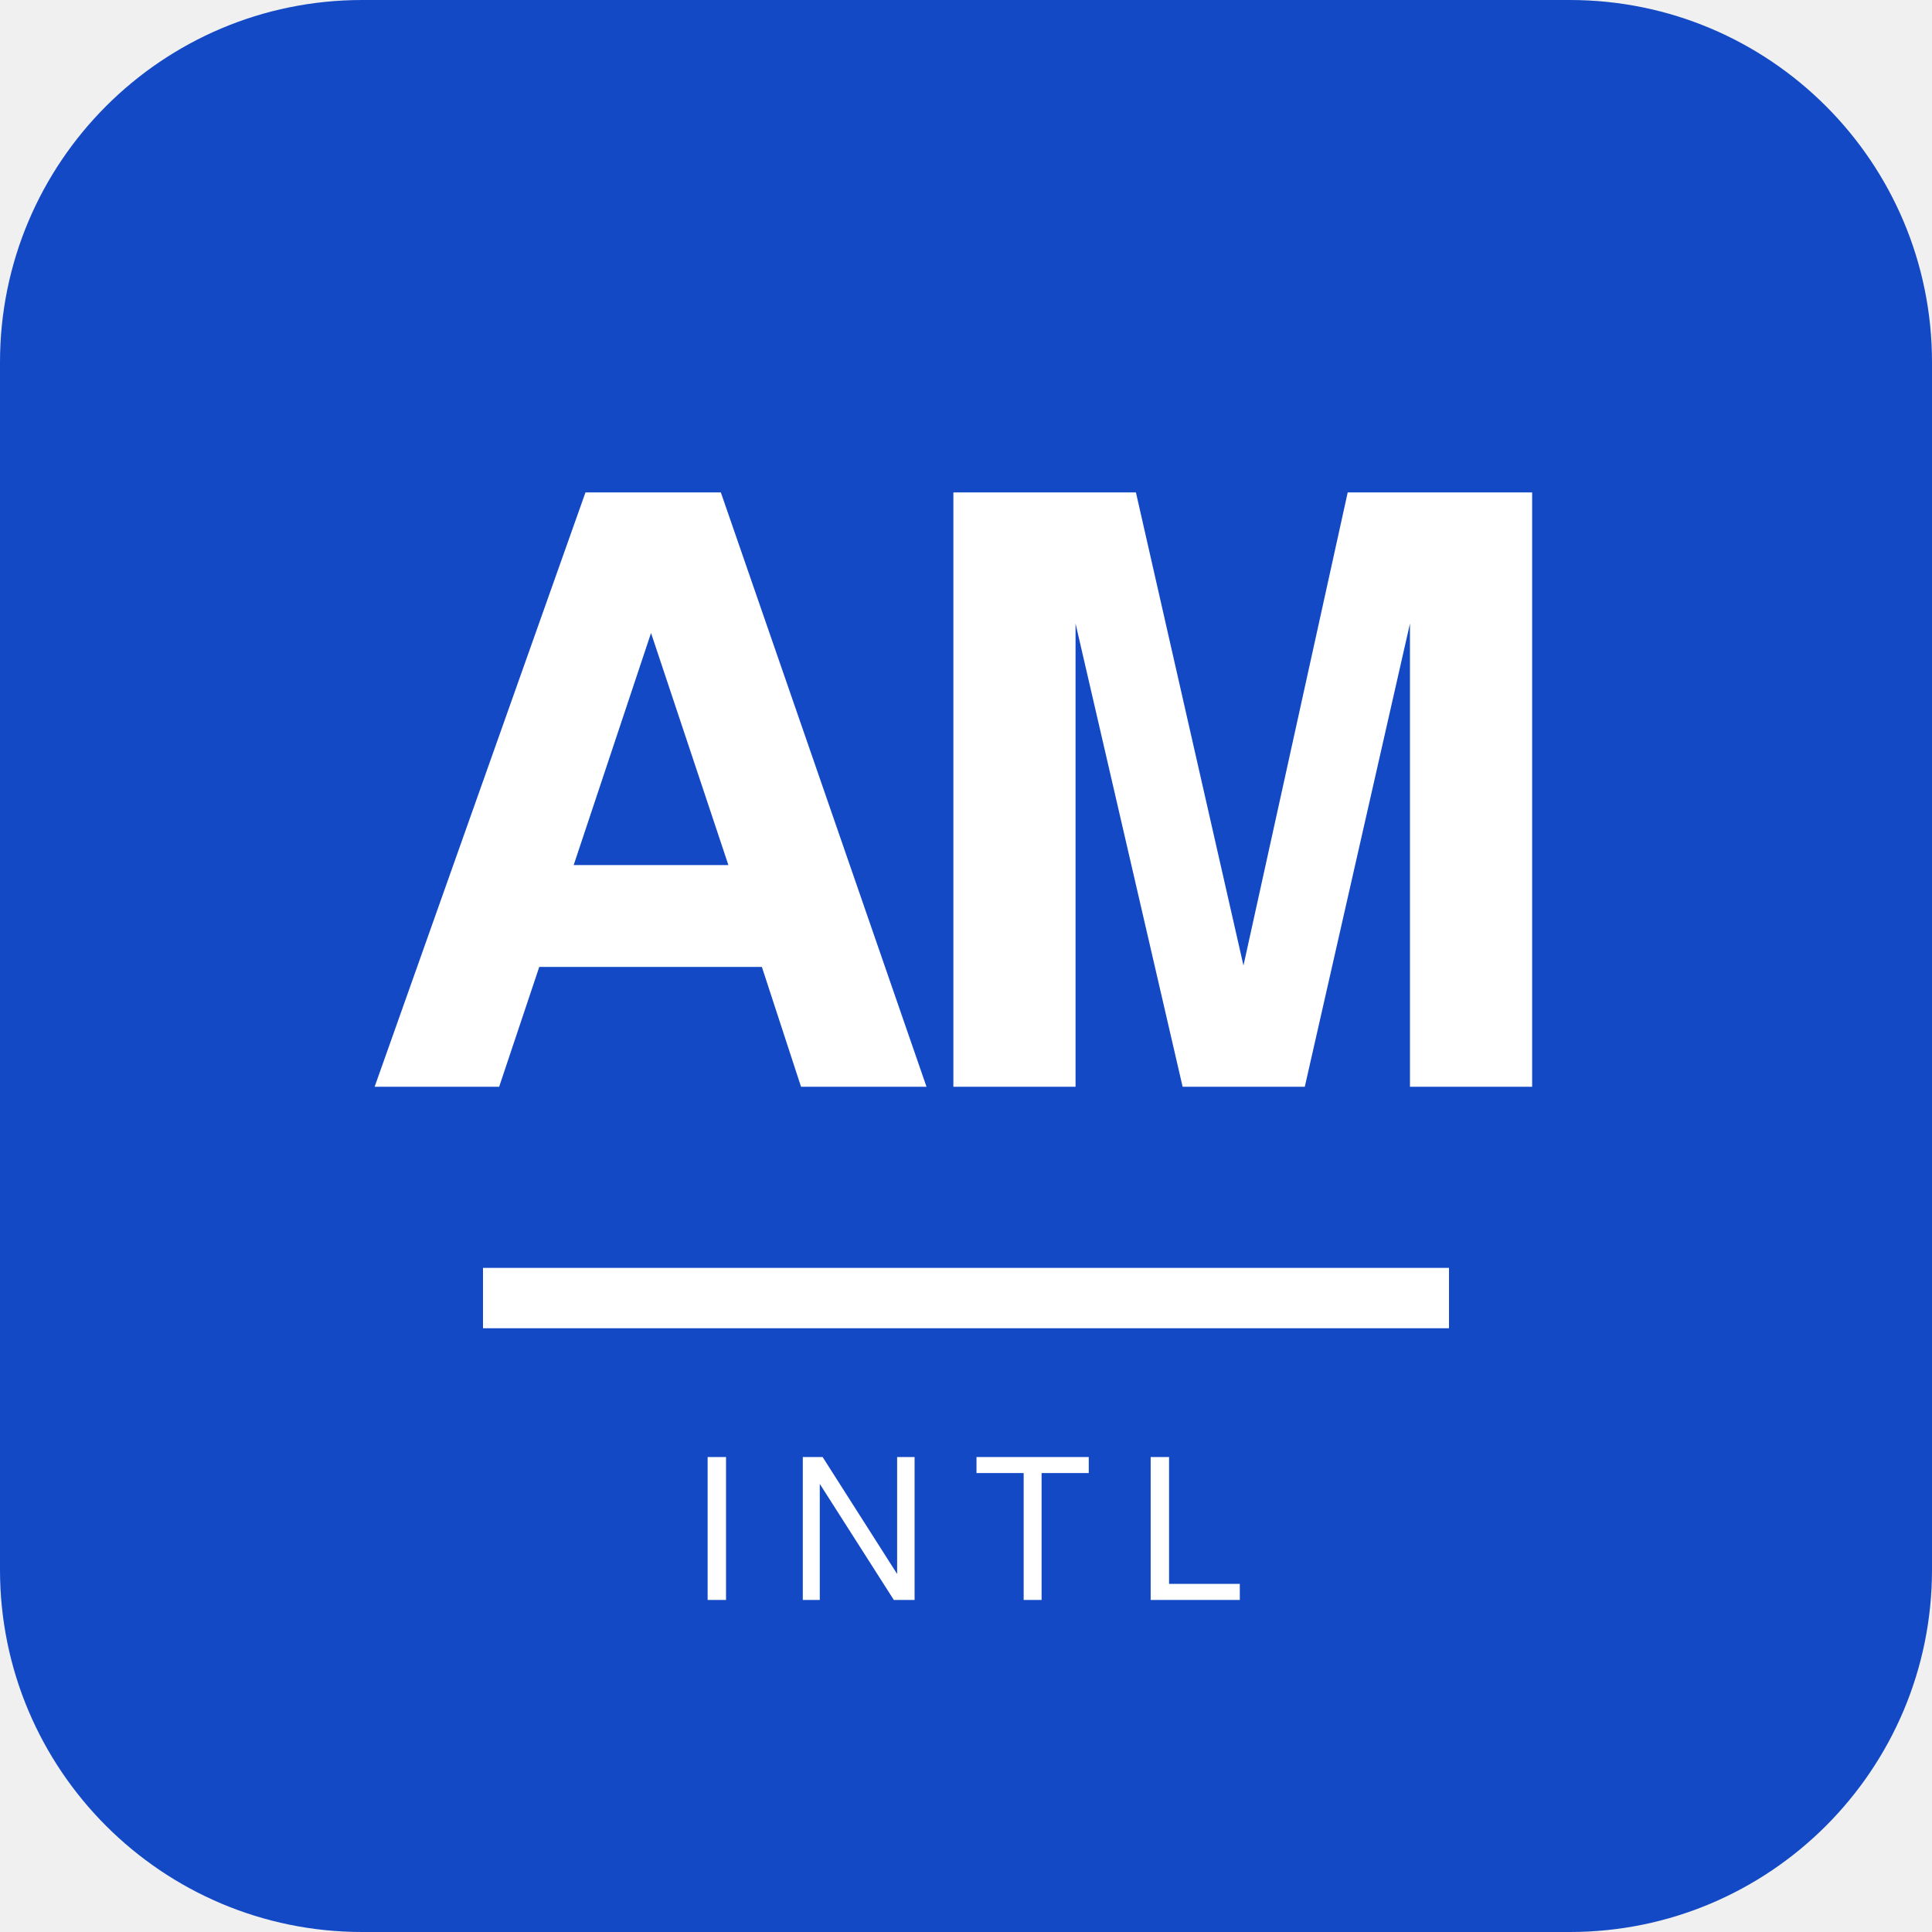
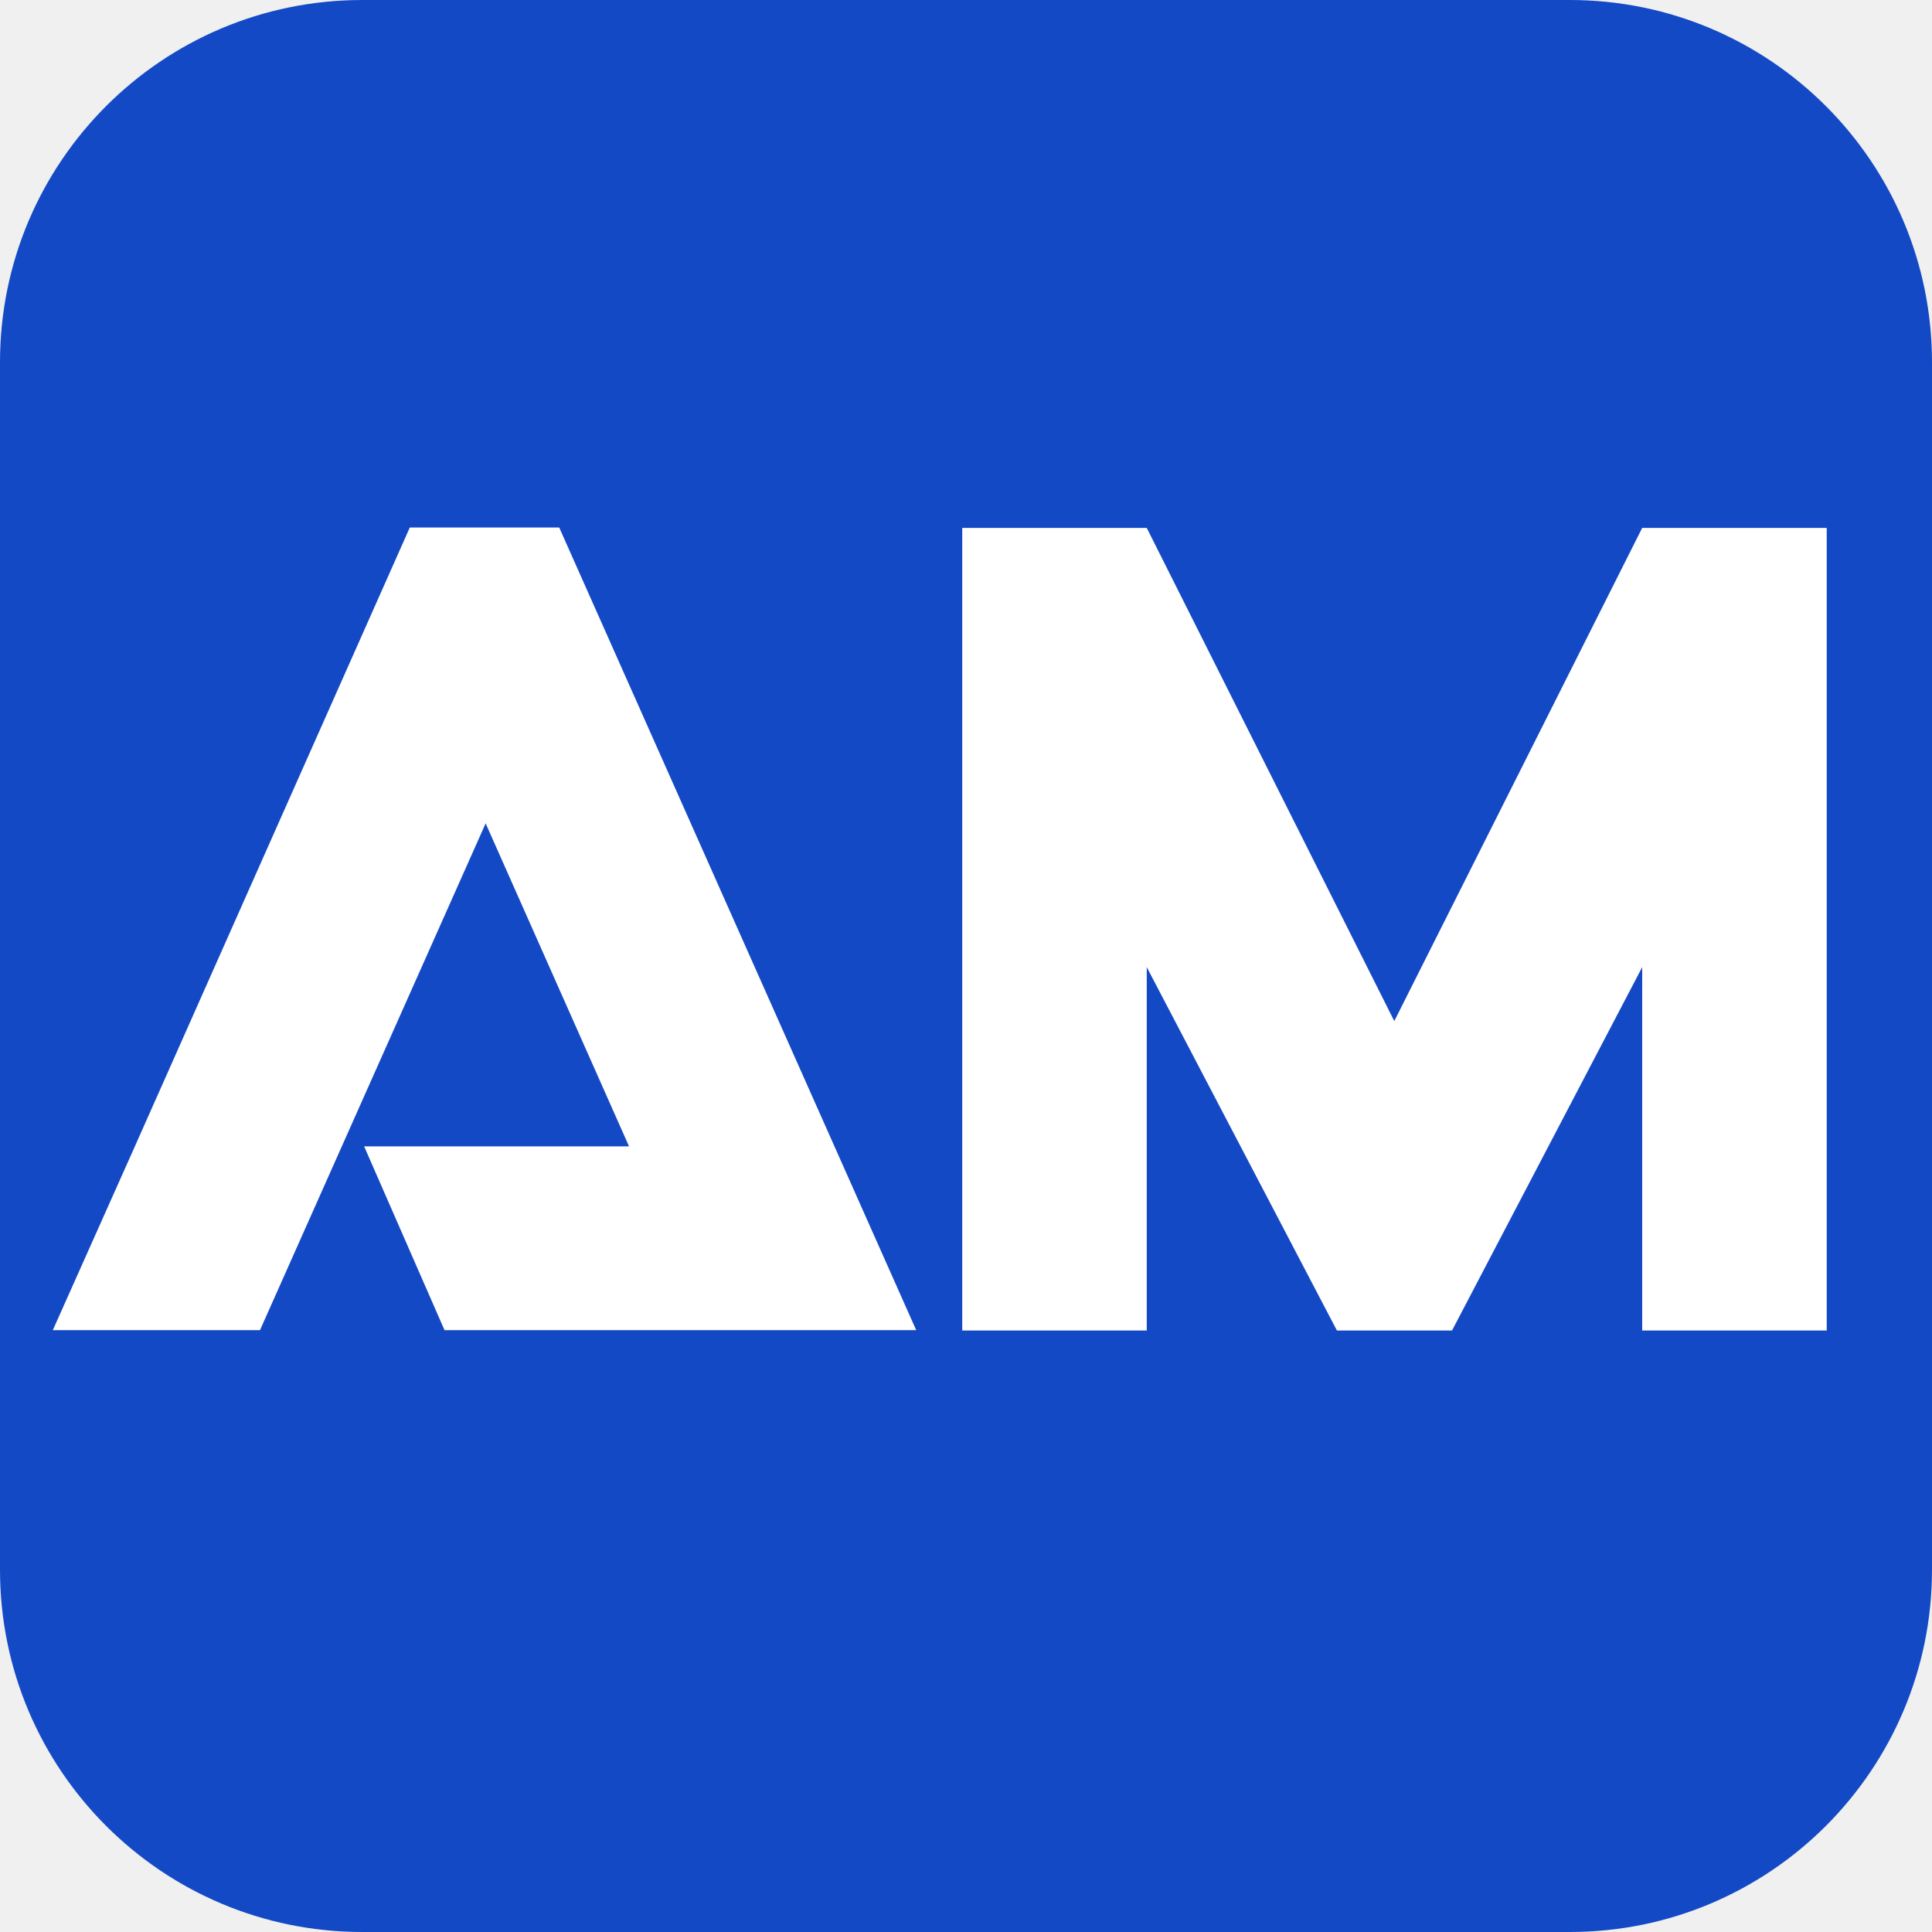
- <svg xmlns="http://www.w3.org/2000/svg" viewBox="0 0 64 64">
-   <rect width="64" height="64" rx="12" fill="#1449c6" />
-   <text x="32" y="36" text-anchor="middle" font-family="Archivo, Helvetica, Arial, sans-serif" font-size="27" font-weight="800" letter-spacing="-1.4" fill="#ffffff">AM</text>
-   <rect x="16" y="42" width="32" height="2" fill="#ffffff" />
-   <text x="32" y="53" text-anchor="middle" font-family="Helvetica, Arial, sans-serif" font-size="6.5" letter-spacing="1.5" fill="#ffffff">INTL</text>
+ <svg xmlns="http://www.w3.org/2000/svg" viewBox="0 0 512 512">
+   <rect width="512" height="512" rx="96" fill="#1449c6" />
+   <path fill="#ffffff" d="M35.7,303.9l72.9-164.1h39.6l94.6,212.7h-125l-21.3-48.7h70.2l-38-85.6-59.8,134.3H14" />
+   <path fill="#ffffff" d="M484.1,352.6h-48.9v-96.3l-50.4,96.3h-30.5l-50.4-96.3v96.3h-48.9v-212.7h48.9l65.6,130.7,65.7-130.7h48.9v212.7Z" />
</svg>
